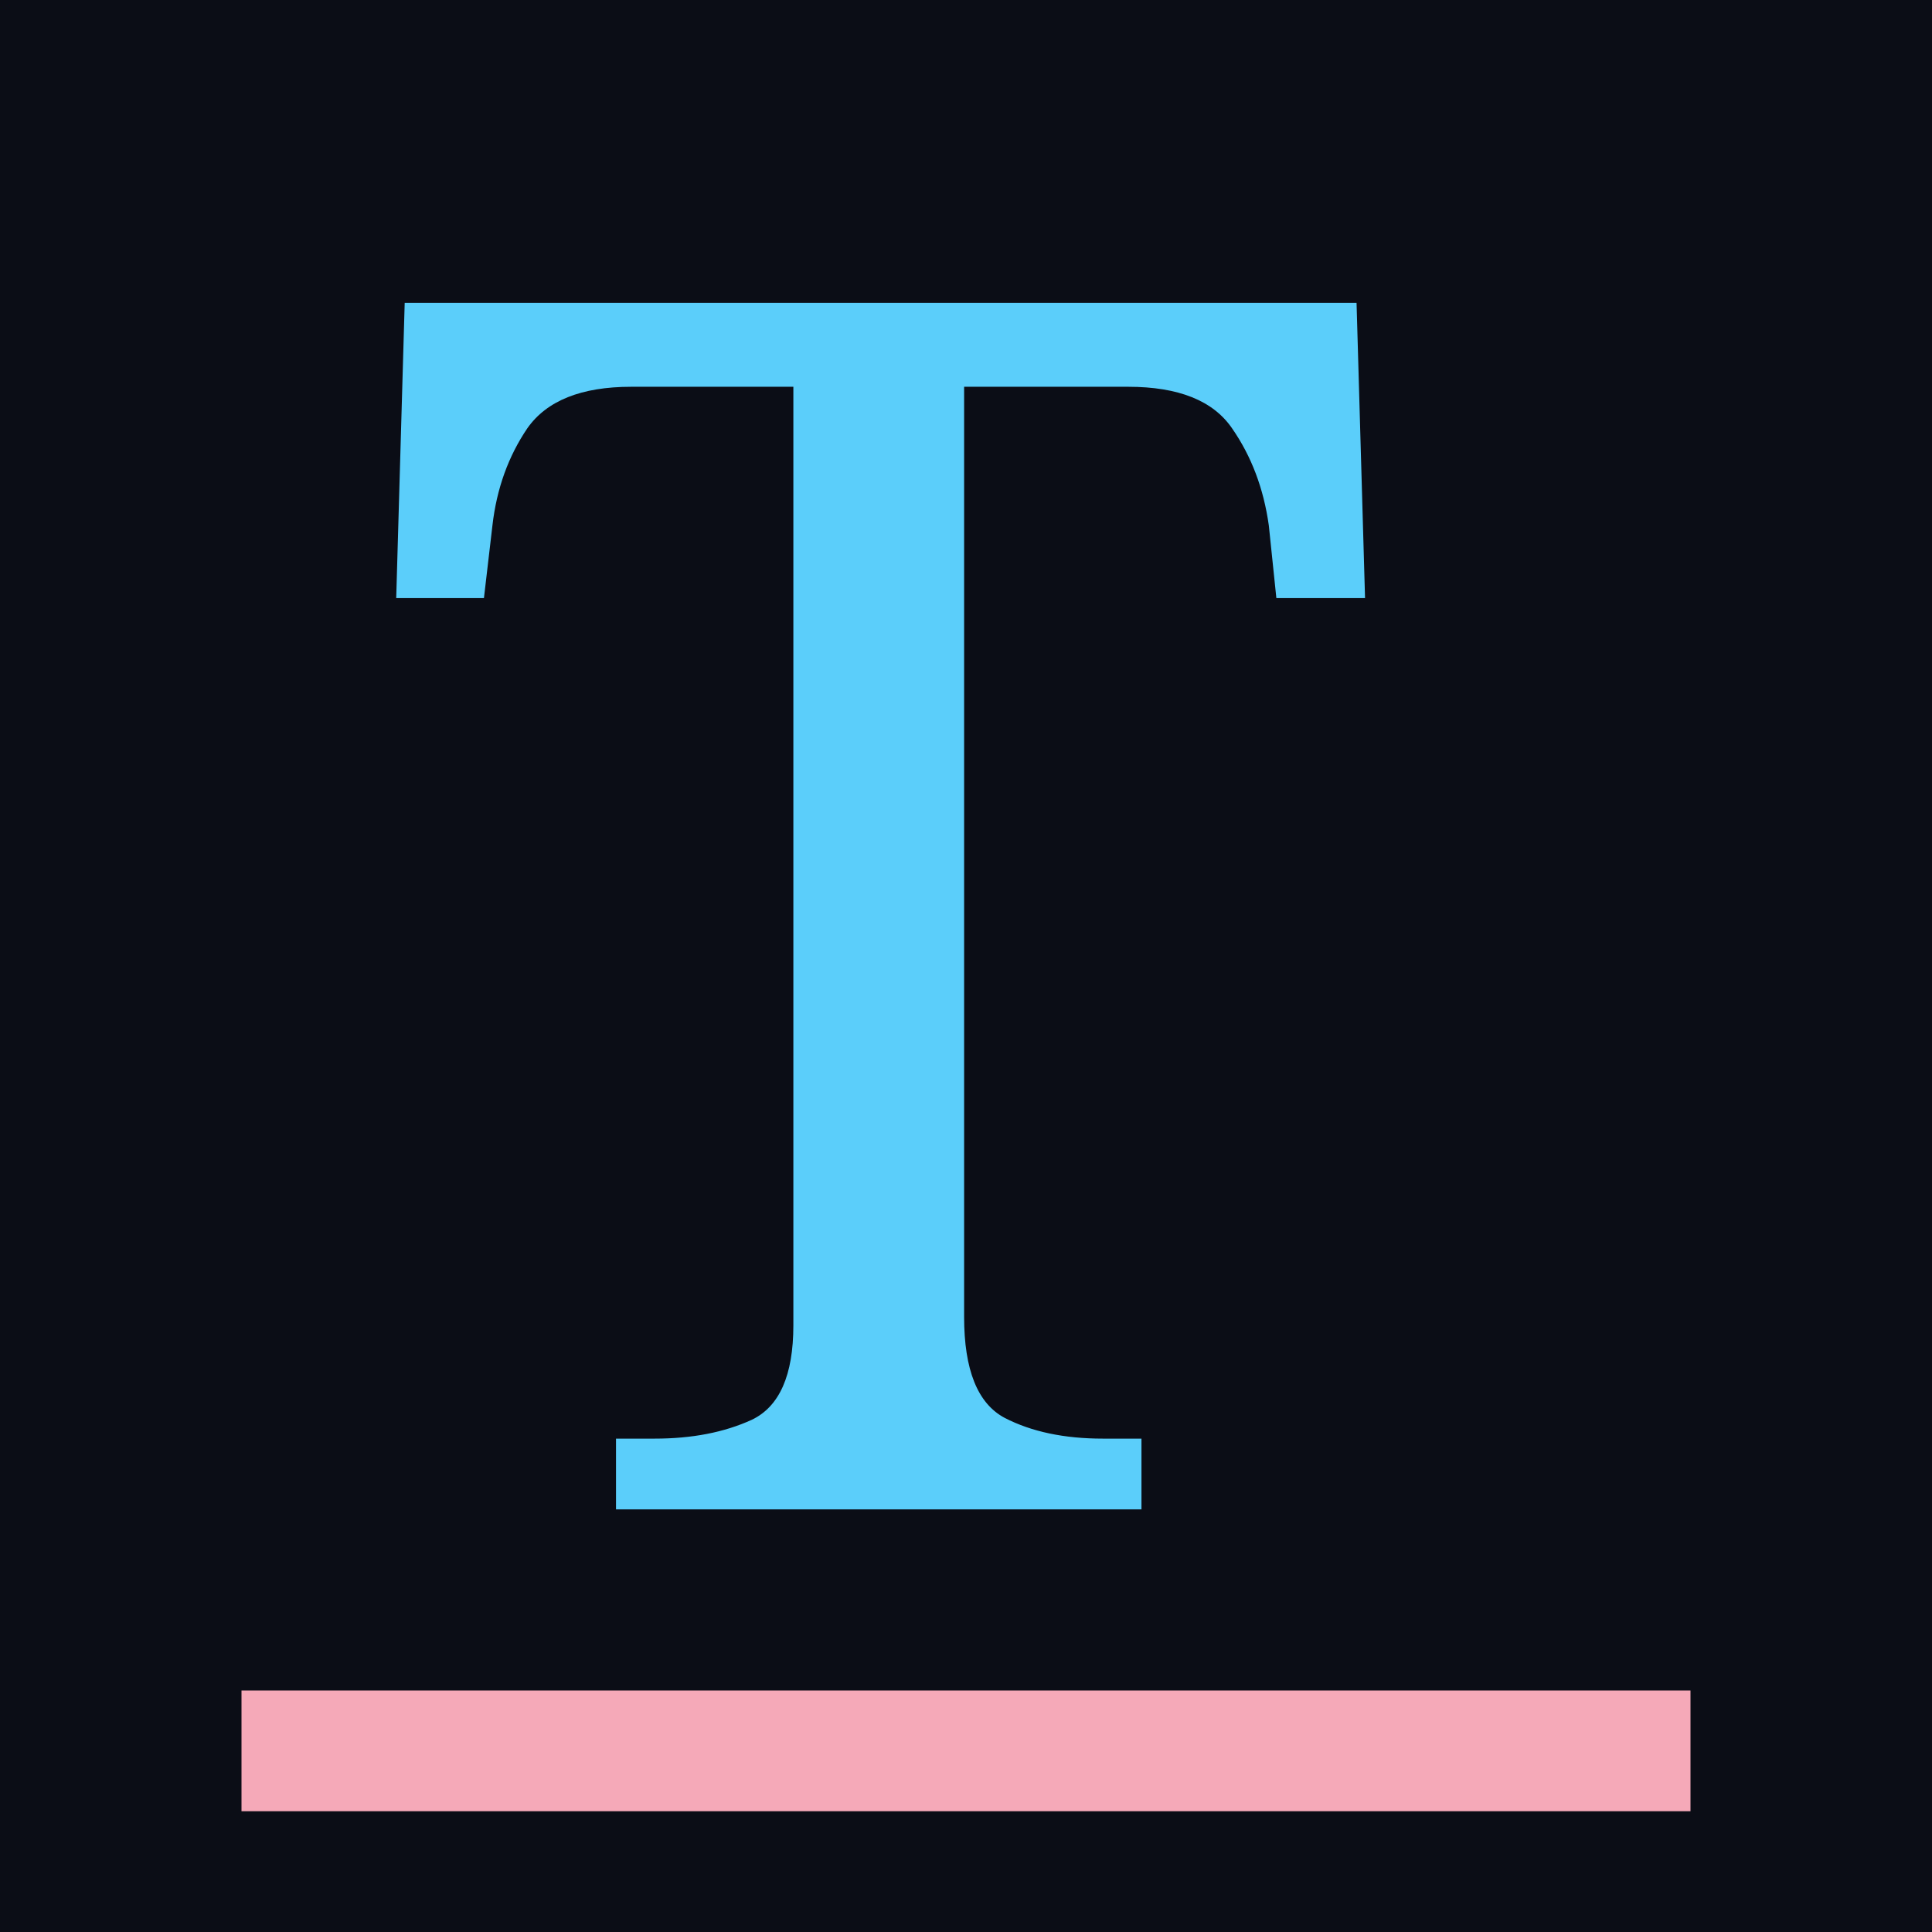
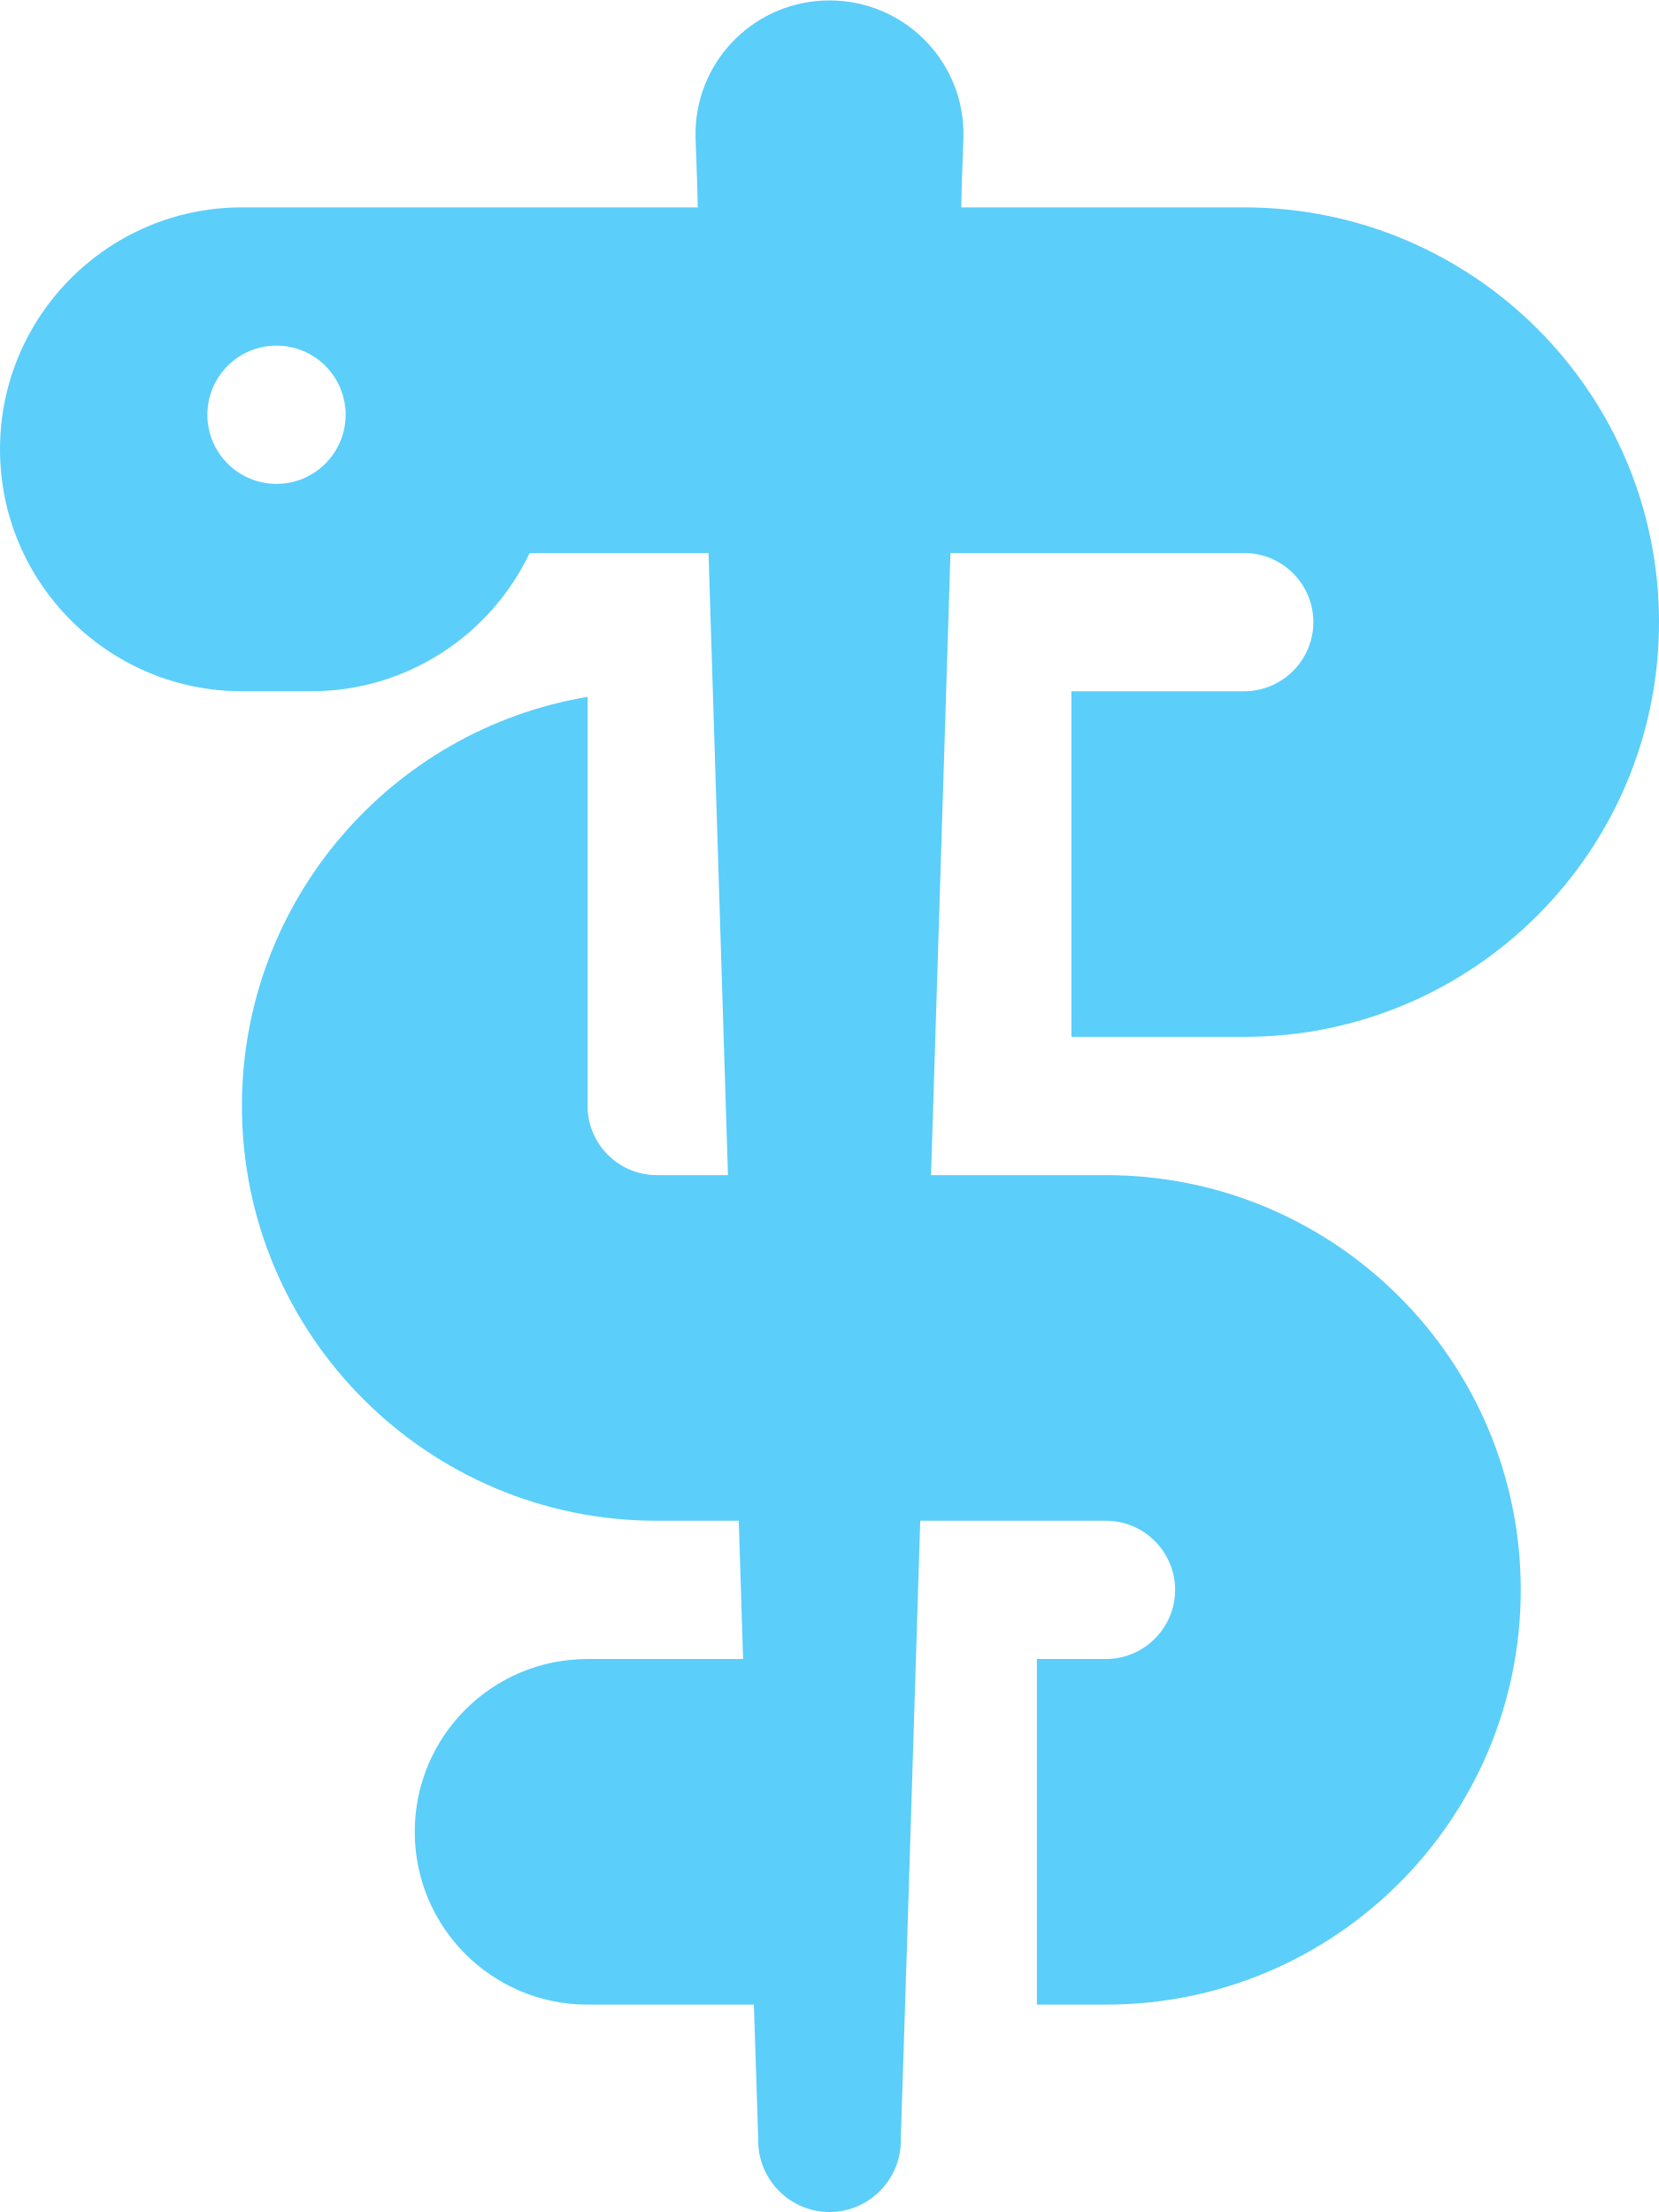
- <svg xmlns="http://www.w3.org/2000/svg" viewBox="0 0 32 32">
-   <rect width="32" height="32" fill="#0b0d16" />
-   <text x="6" y="25" font-family="Georgia,serif" font-size="28" fill="#5bcefa">T</text>
-   <path d="M4 29H28" stroke="#f5a9b8" stroke-width="2" />
+ <svg xmlns="http://www.w3.org/2000/svg" fill="#5bcefa" viewBox="0 0 384 512">
+   <path d="M222.6 43.2l-.1 4.8L288 48c53 0 96 43 96 96s-43 96-96 96l-40 0 0-80 40 0c8.8 0 16-7.2 16-16s-7.2-16-16-16l-40 0-28 0-4.5 144 40.5 0c53 0 96 43 96 96s-43 96-96 96l-16 0 0-80 16 0c8.8 0 16-7.2 16-16s-7.2-16-16-16l-43 0-3.1 99.5L208.5 495l0 1c-.3 8.9-7.6 16-16.5 16s-16.2-7.1-16.5-16l0-1-1-31L136 464c-22.1 0-40-17.9-40-40s17.9-40 40-40l36 0-1-32-19 0c-53 0-96-43-96-96c0-47.6 34.6-87.1 80-94.7l0 94.7c0 8.8 7.2 16 16 16l16.5 0L164 128l-28 0-13.4 0c-9 18.9-28.3 32-50.6 32l-16 0c-30.9 0-56-25.1-56-56S25.1 48 56 48l8 0 8 0 89.5 0-.1-4.8L161 32c0-.7 0-1.3 0-1.9c.5-16.6 14.1-30 31-30s30.5 13.4 31 30c0 .6 0 1.3 0 1.9l-.4 11.2zM64 112a16 16 0 1 0 0-32 16 16 0 1 0 0 32z" />
</svg>
